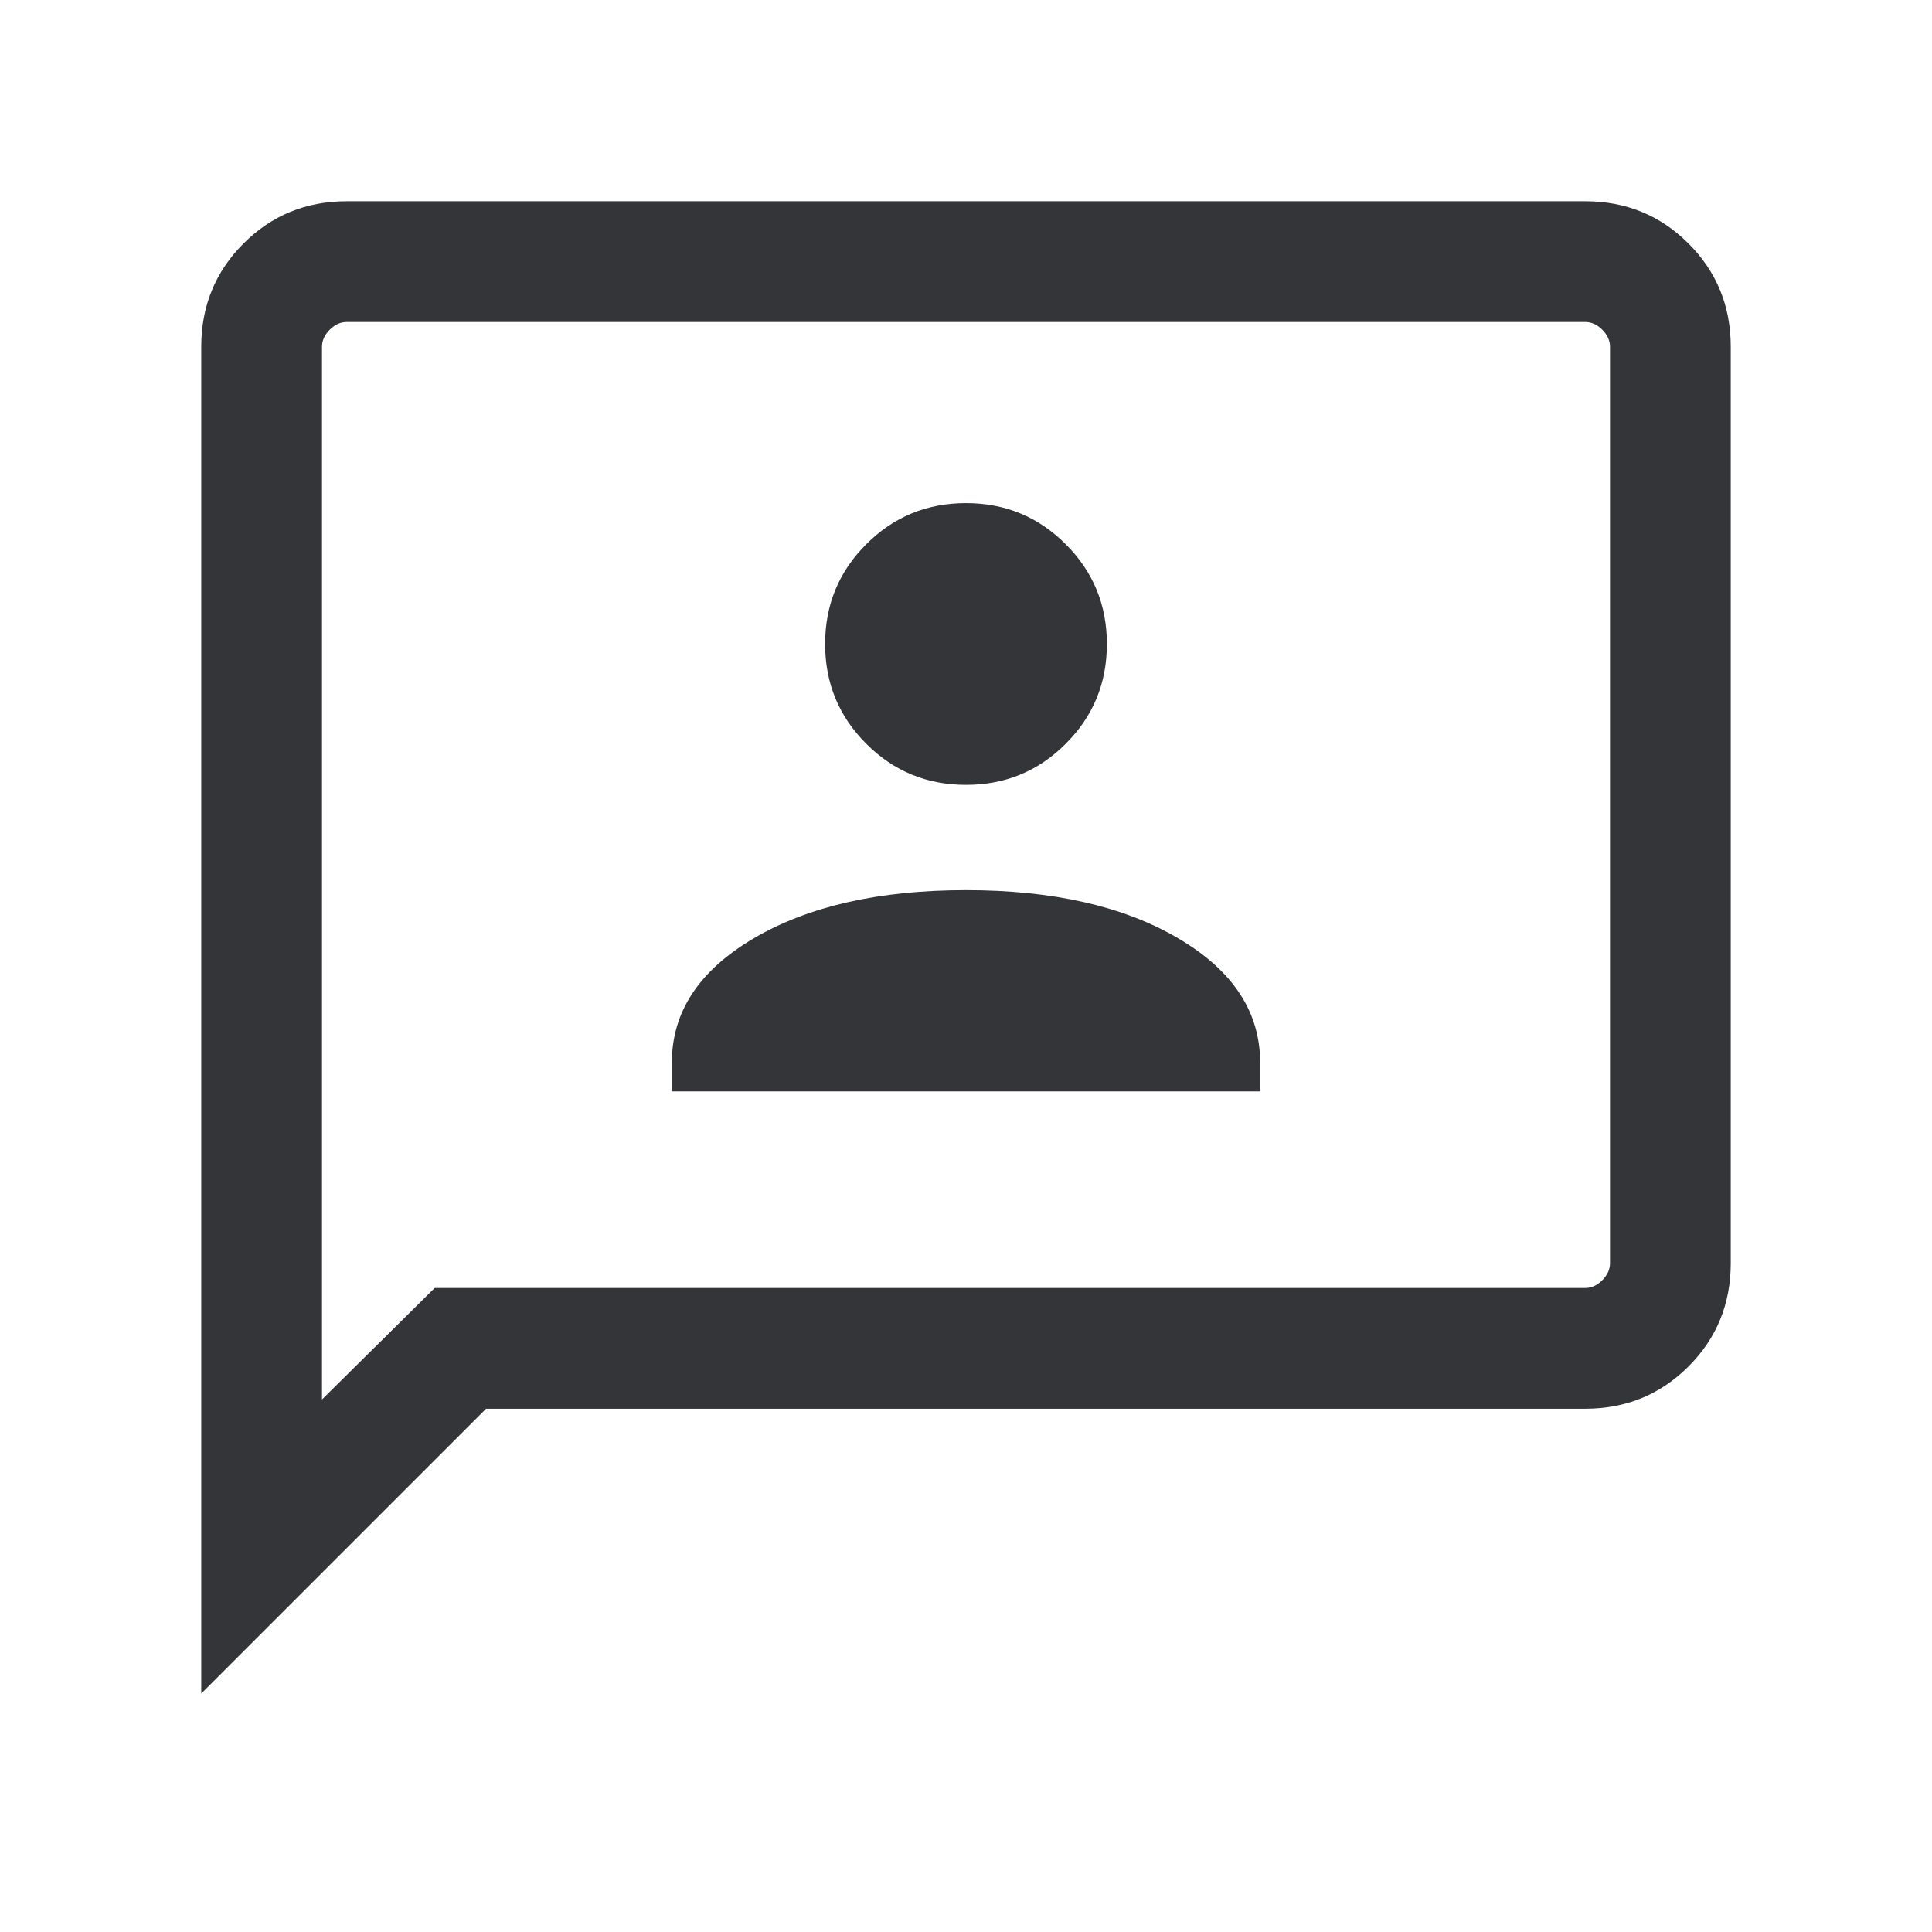
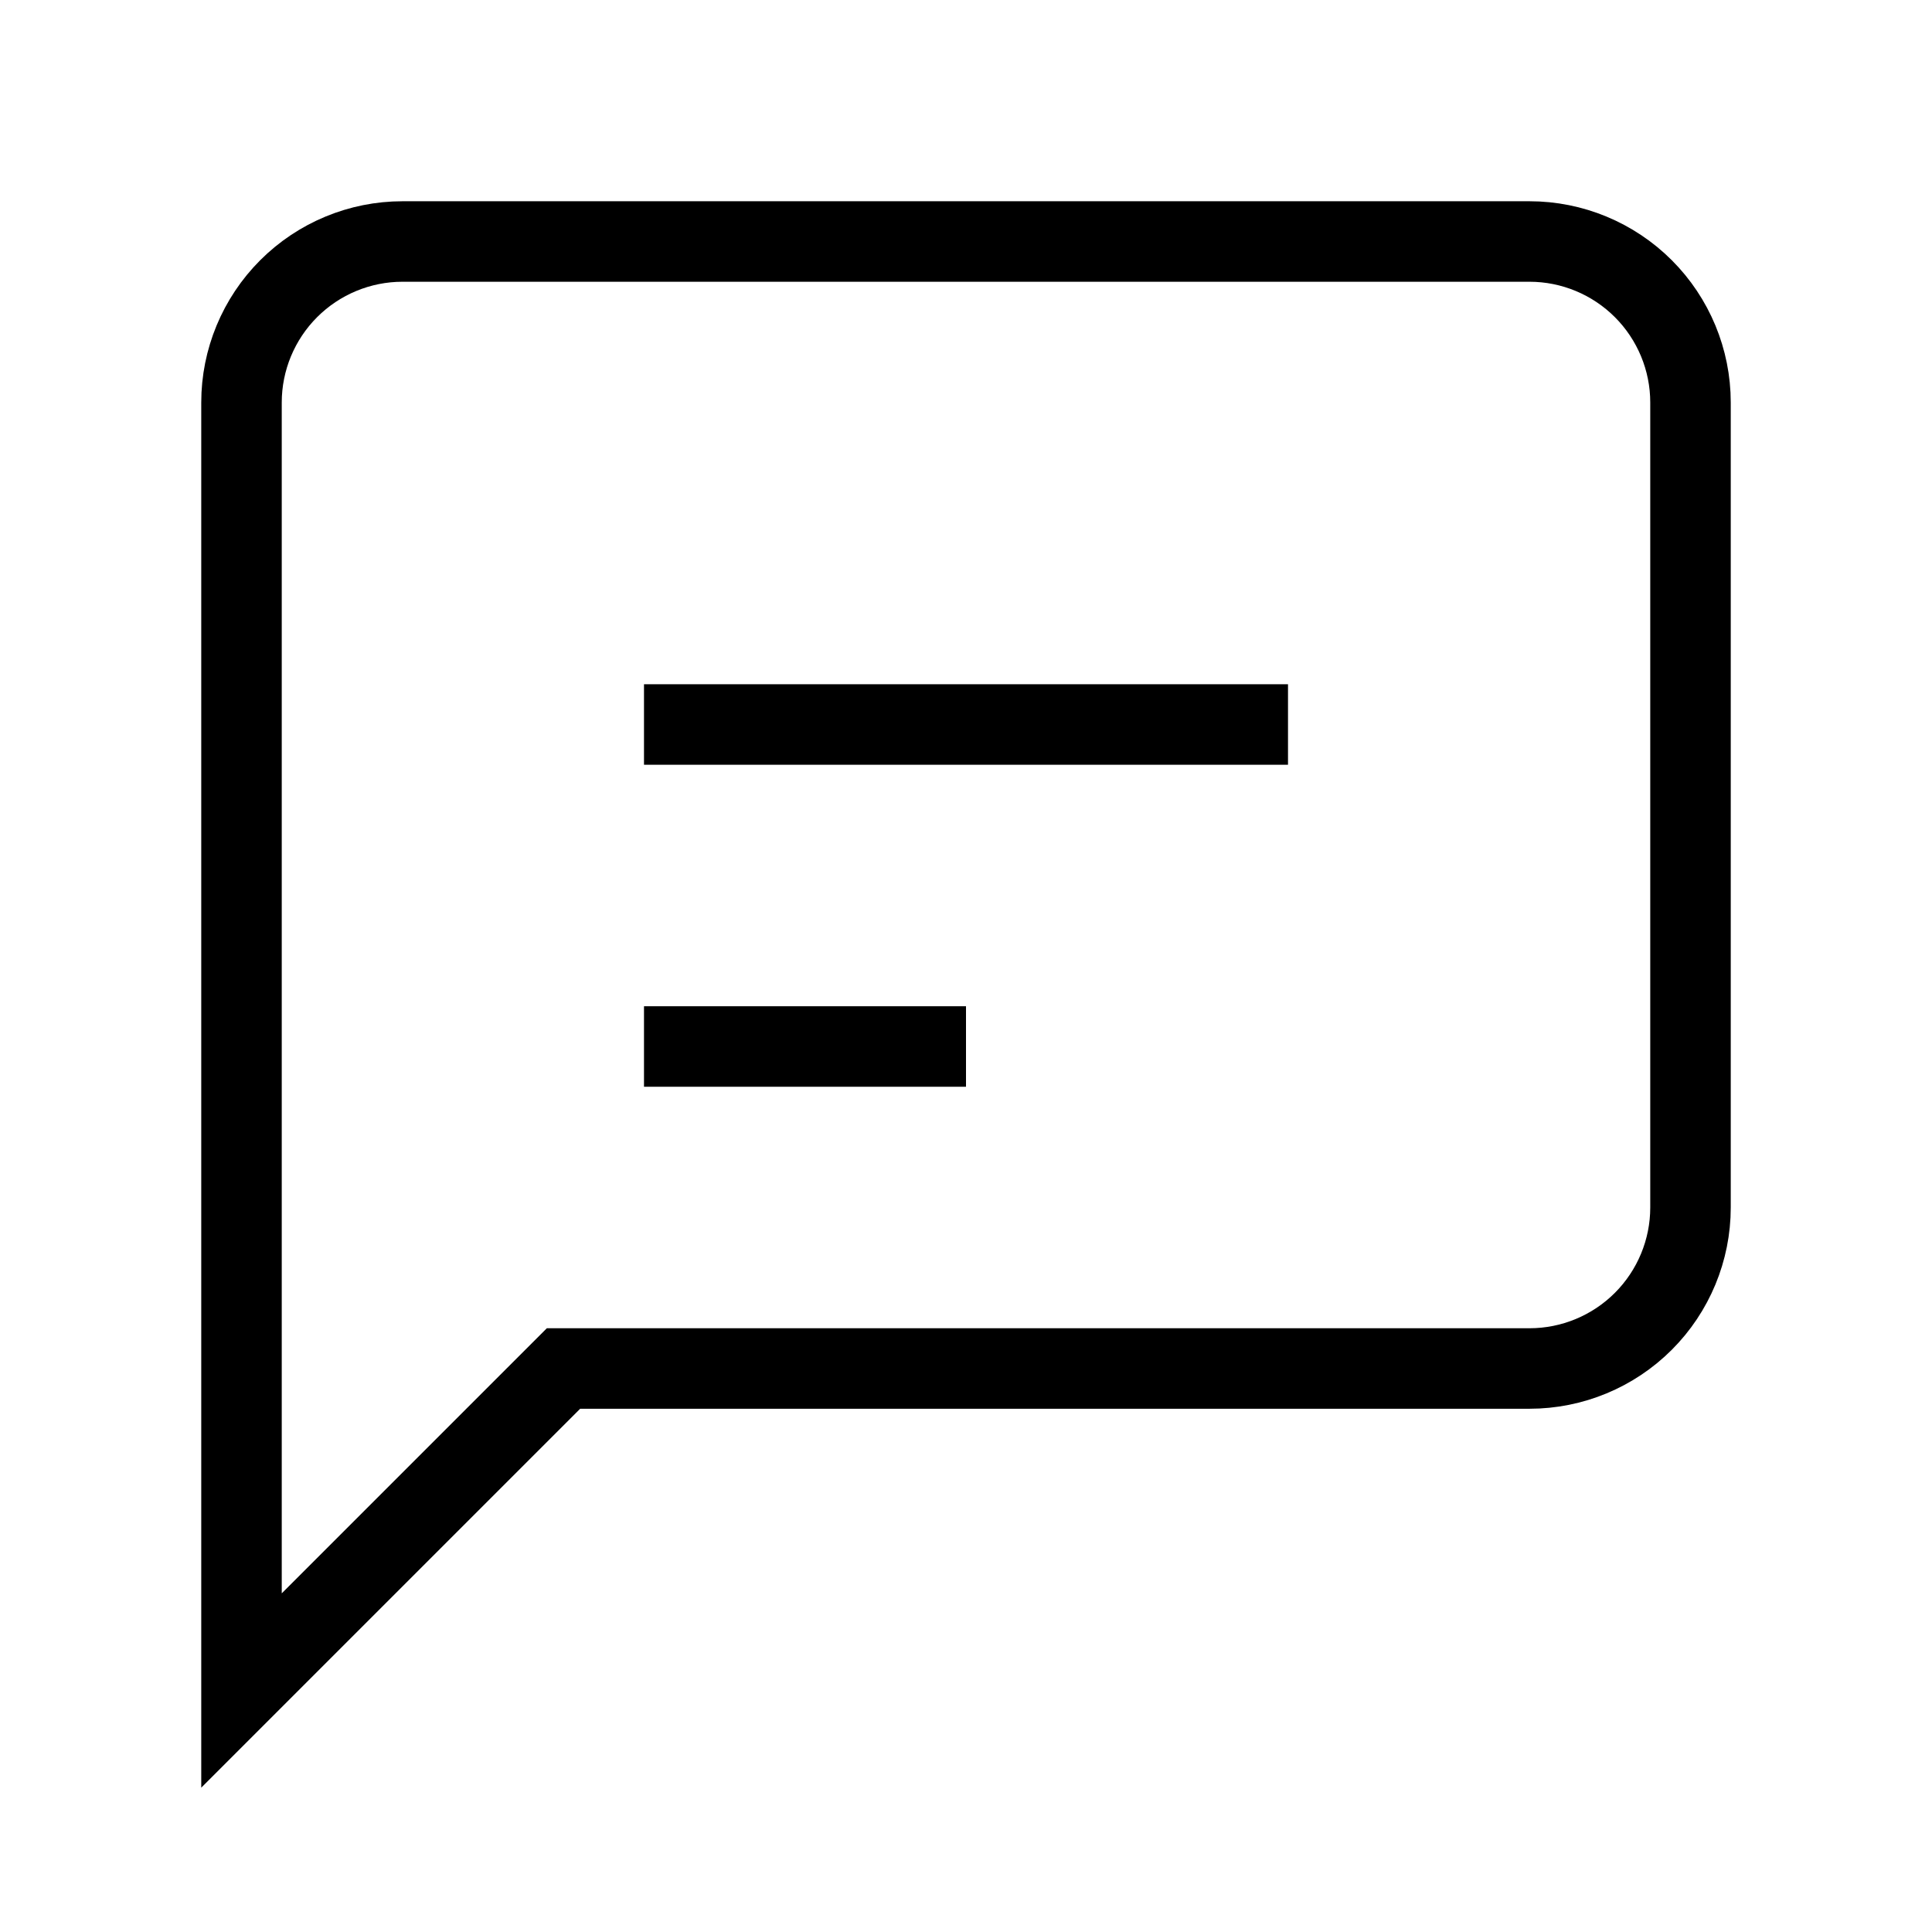
<svg xmlns="http://www.w3.org/2000/svg" width="24" height="24" viewBox="0 0 24 24" fill="none">
-   <path d="M8.346 13.558H15.654V13.2C15.654 12.569 15.314 12.054 14.636 11.656C13.957 11.257 13.078 11.058 12 11.058C10.922 11.058 10.043 11.257 9.364 11.656C8.686 12.054 8.346 12.569 8.346 13.2V13.558ZM12 9.75C12.486 9.75 12.899 9.58 13.239 9.239C13.58 8.899 13.75 8.486 13.75 8C13.75 7.514 13.58 7.101 13.239 6.761C12.899 6.42 12.486 6.25 12 6.25C11.514 6.25 11.101 6.42 10.761 6.761C10.42 7.101 10.25 7.514 10.25 8C10.25 8.486 10.42 8.899 10.761 9.239C11.101 9.58 11.514 9.75 12 9.75ZM2.5 21.038V4.308C2.5 3.803 2.675 3.375 3.025 3.025C3.375 2.675 3.803 2.5 4.308 2.5H19.692C20.197 2.5 20.625 2.675 20.975 3.025C21.325 3.375 21.5 3.803 21.5 4.308V15.692C21.5 16.197 21.325 16.625 20.975 16.975C20.625 17.325 20.197 17.5 19.692 17.5H6.038L2.5 21.038ZM5.4 16H19.692C19.769 16 19.84 15.968 19.904 15.904C19.968 15.84 20 15.769 20 15.692V4.308C20 4.231 19.968 4.16 19.904 4.096C19.84 4.032 19.769 4 19.692 4H4.308C4.231 4 4.16 4.032 4.096 4.096C4.032 4.16 4 4.231 4 4.308V17.385L5.4 16Z" fill="#333539" />
+   <path d="M21 15C21 15.53 20.789 16.039 20.414 16.414C20.039 16.789 19.53 17 19 17H7L3 21V5C3 4.47 3.211 3.961 3.586 3.586C3.961 3.211 4.47 3 5 3H19C19.53 3 20.039 3.211 20.414 3.586C20.789 3.961 21 4.47 21 5V15Z" stroke="currentColor" strokeWidth="2" strokeLinecap="round" strokeLinejoin="round" />
+   <path d="M8 9H16M8 13H12" stroke="currentColor" strokeWidth="2" strokeLinecap="round" strokeLinejoin="round" />
</svg>
